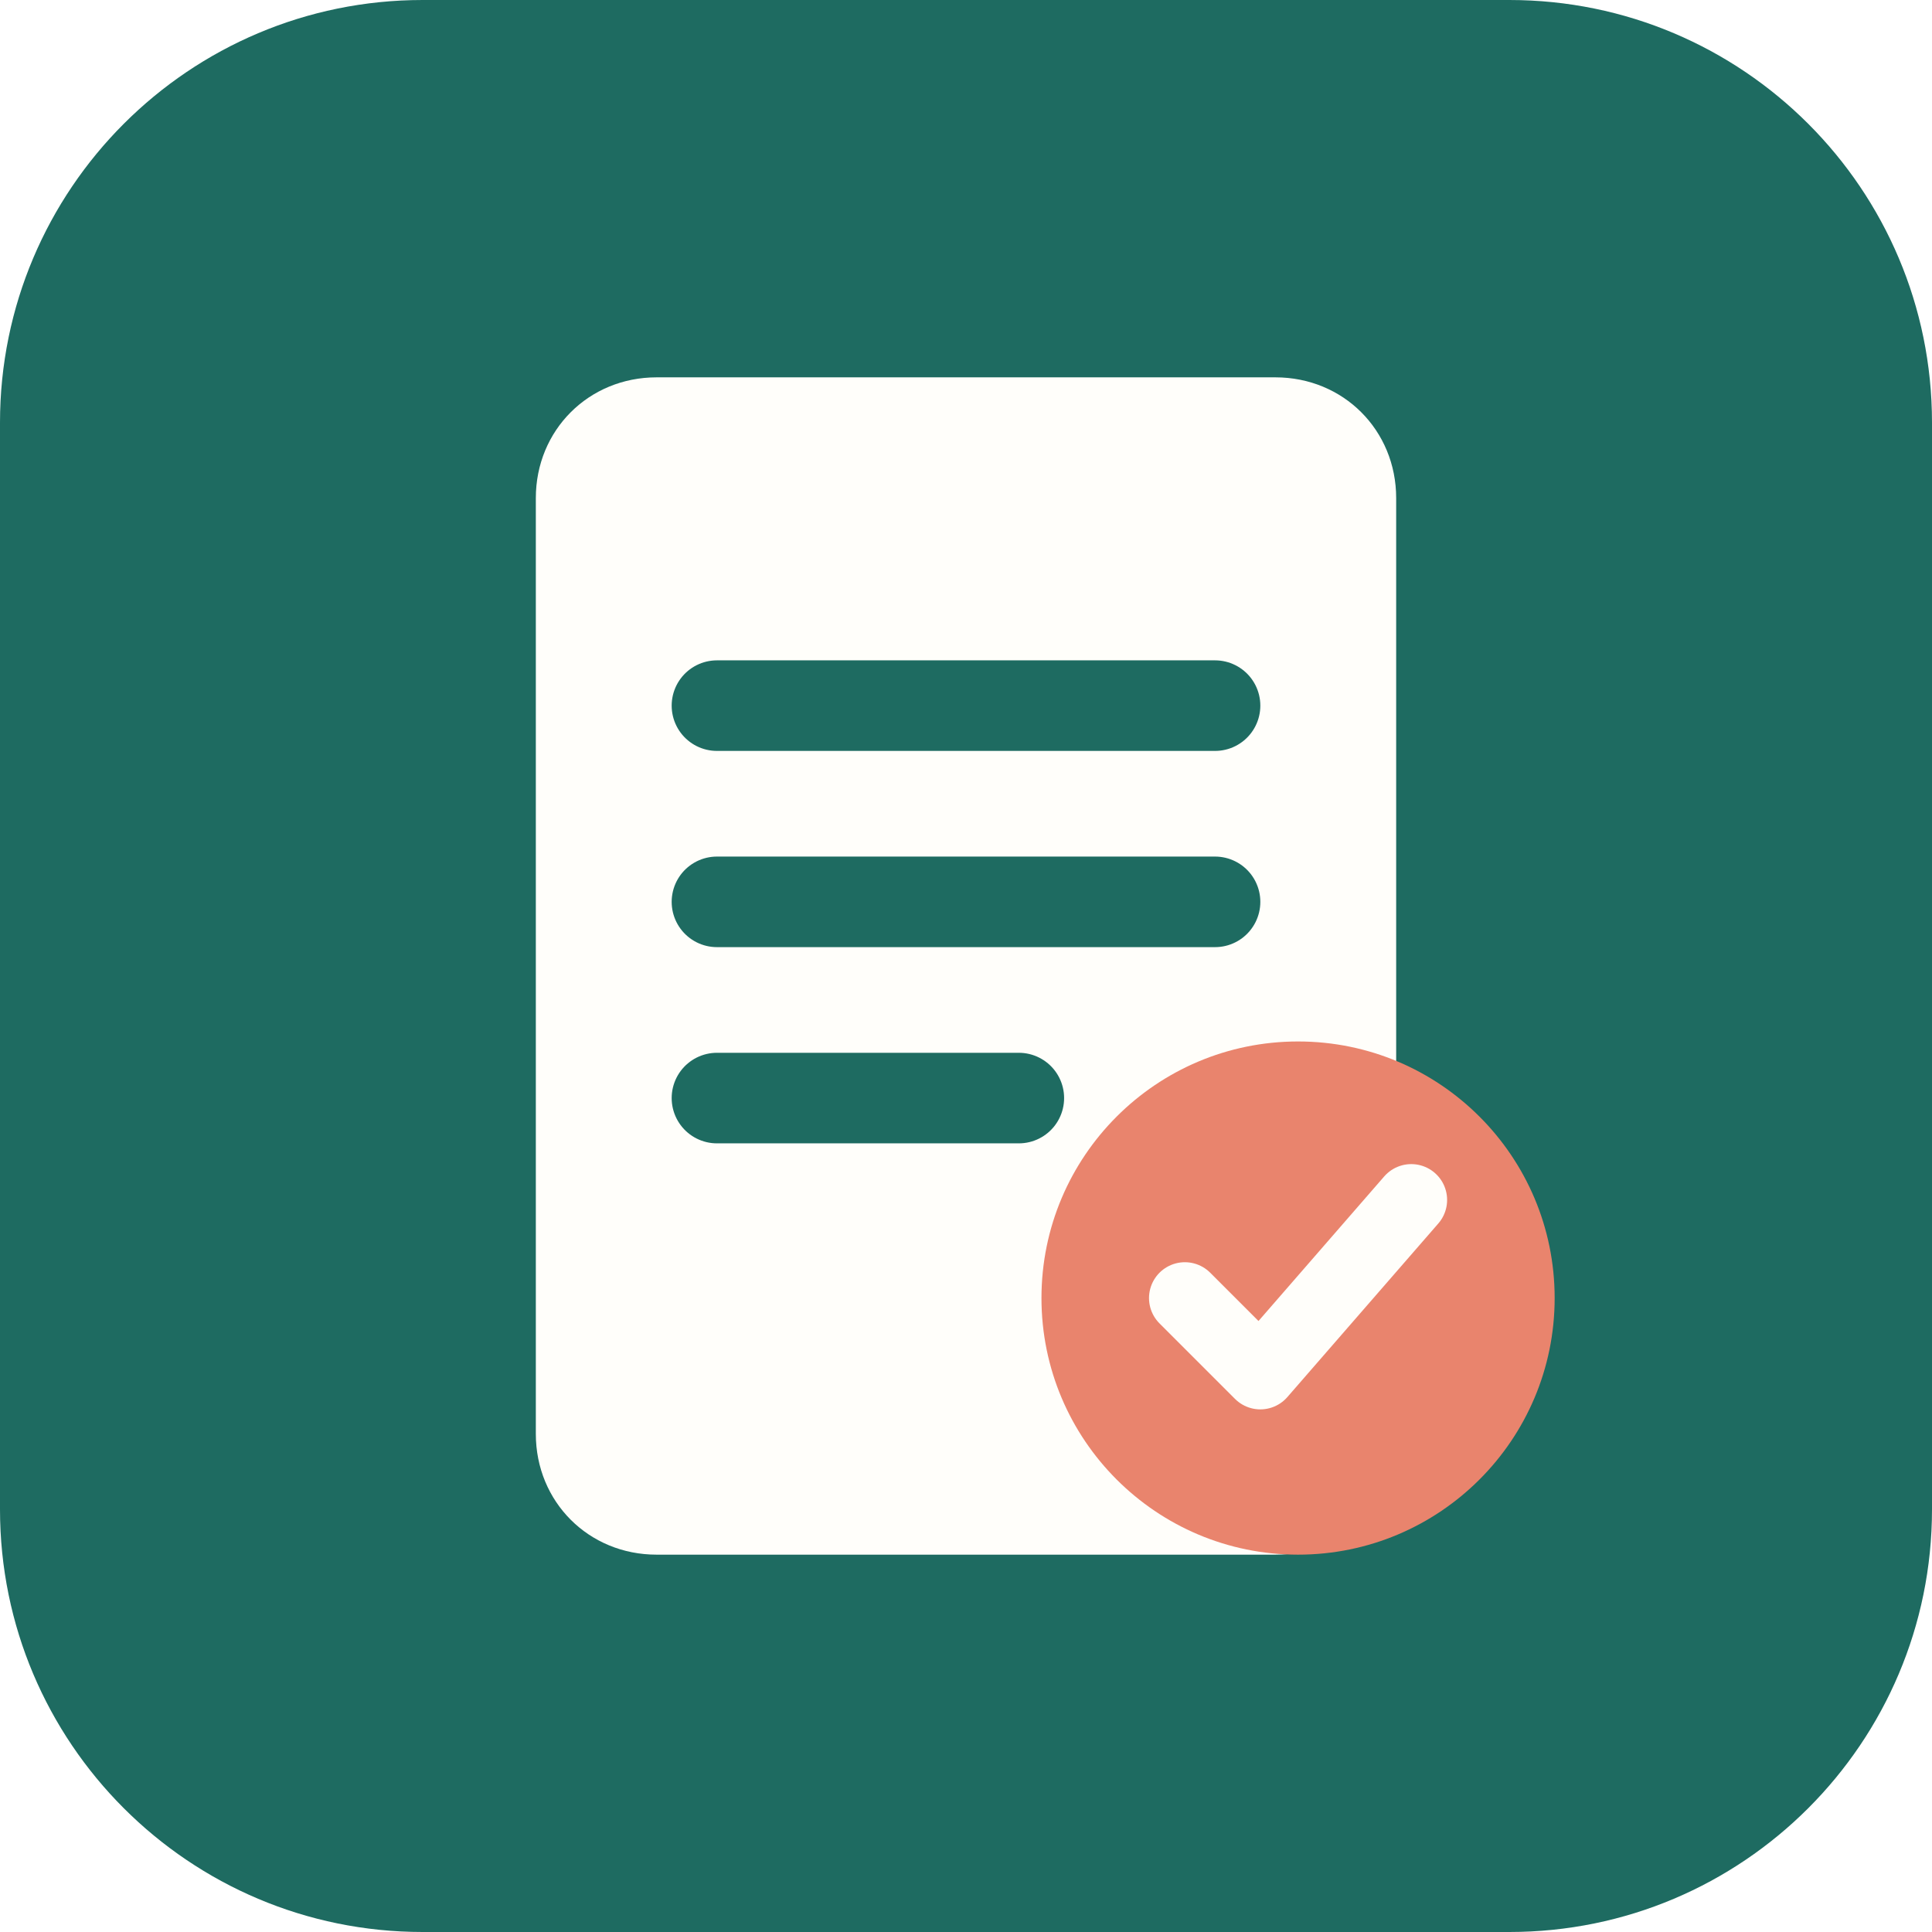
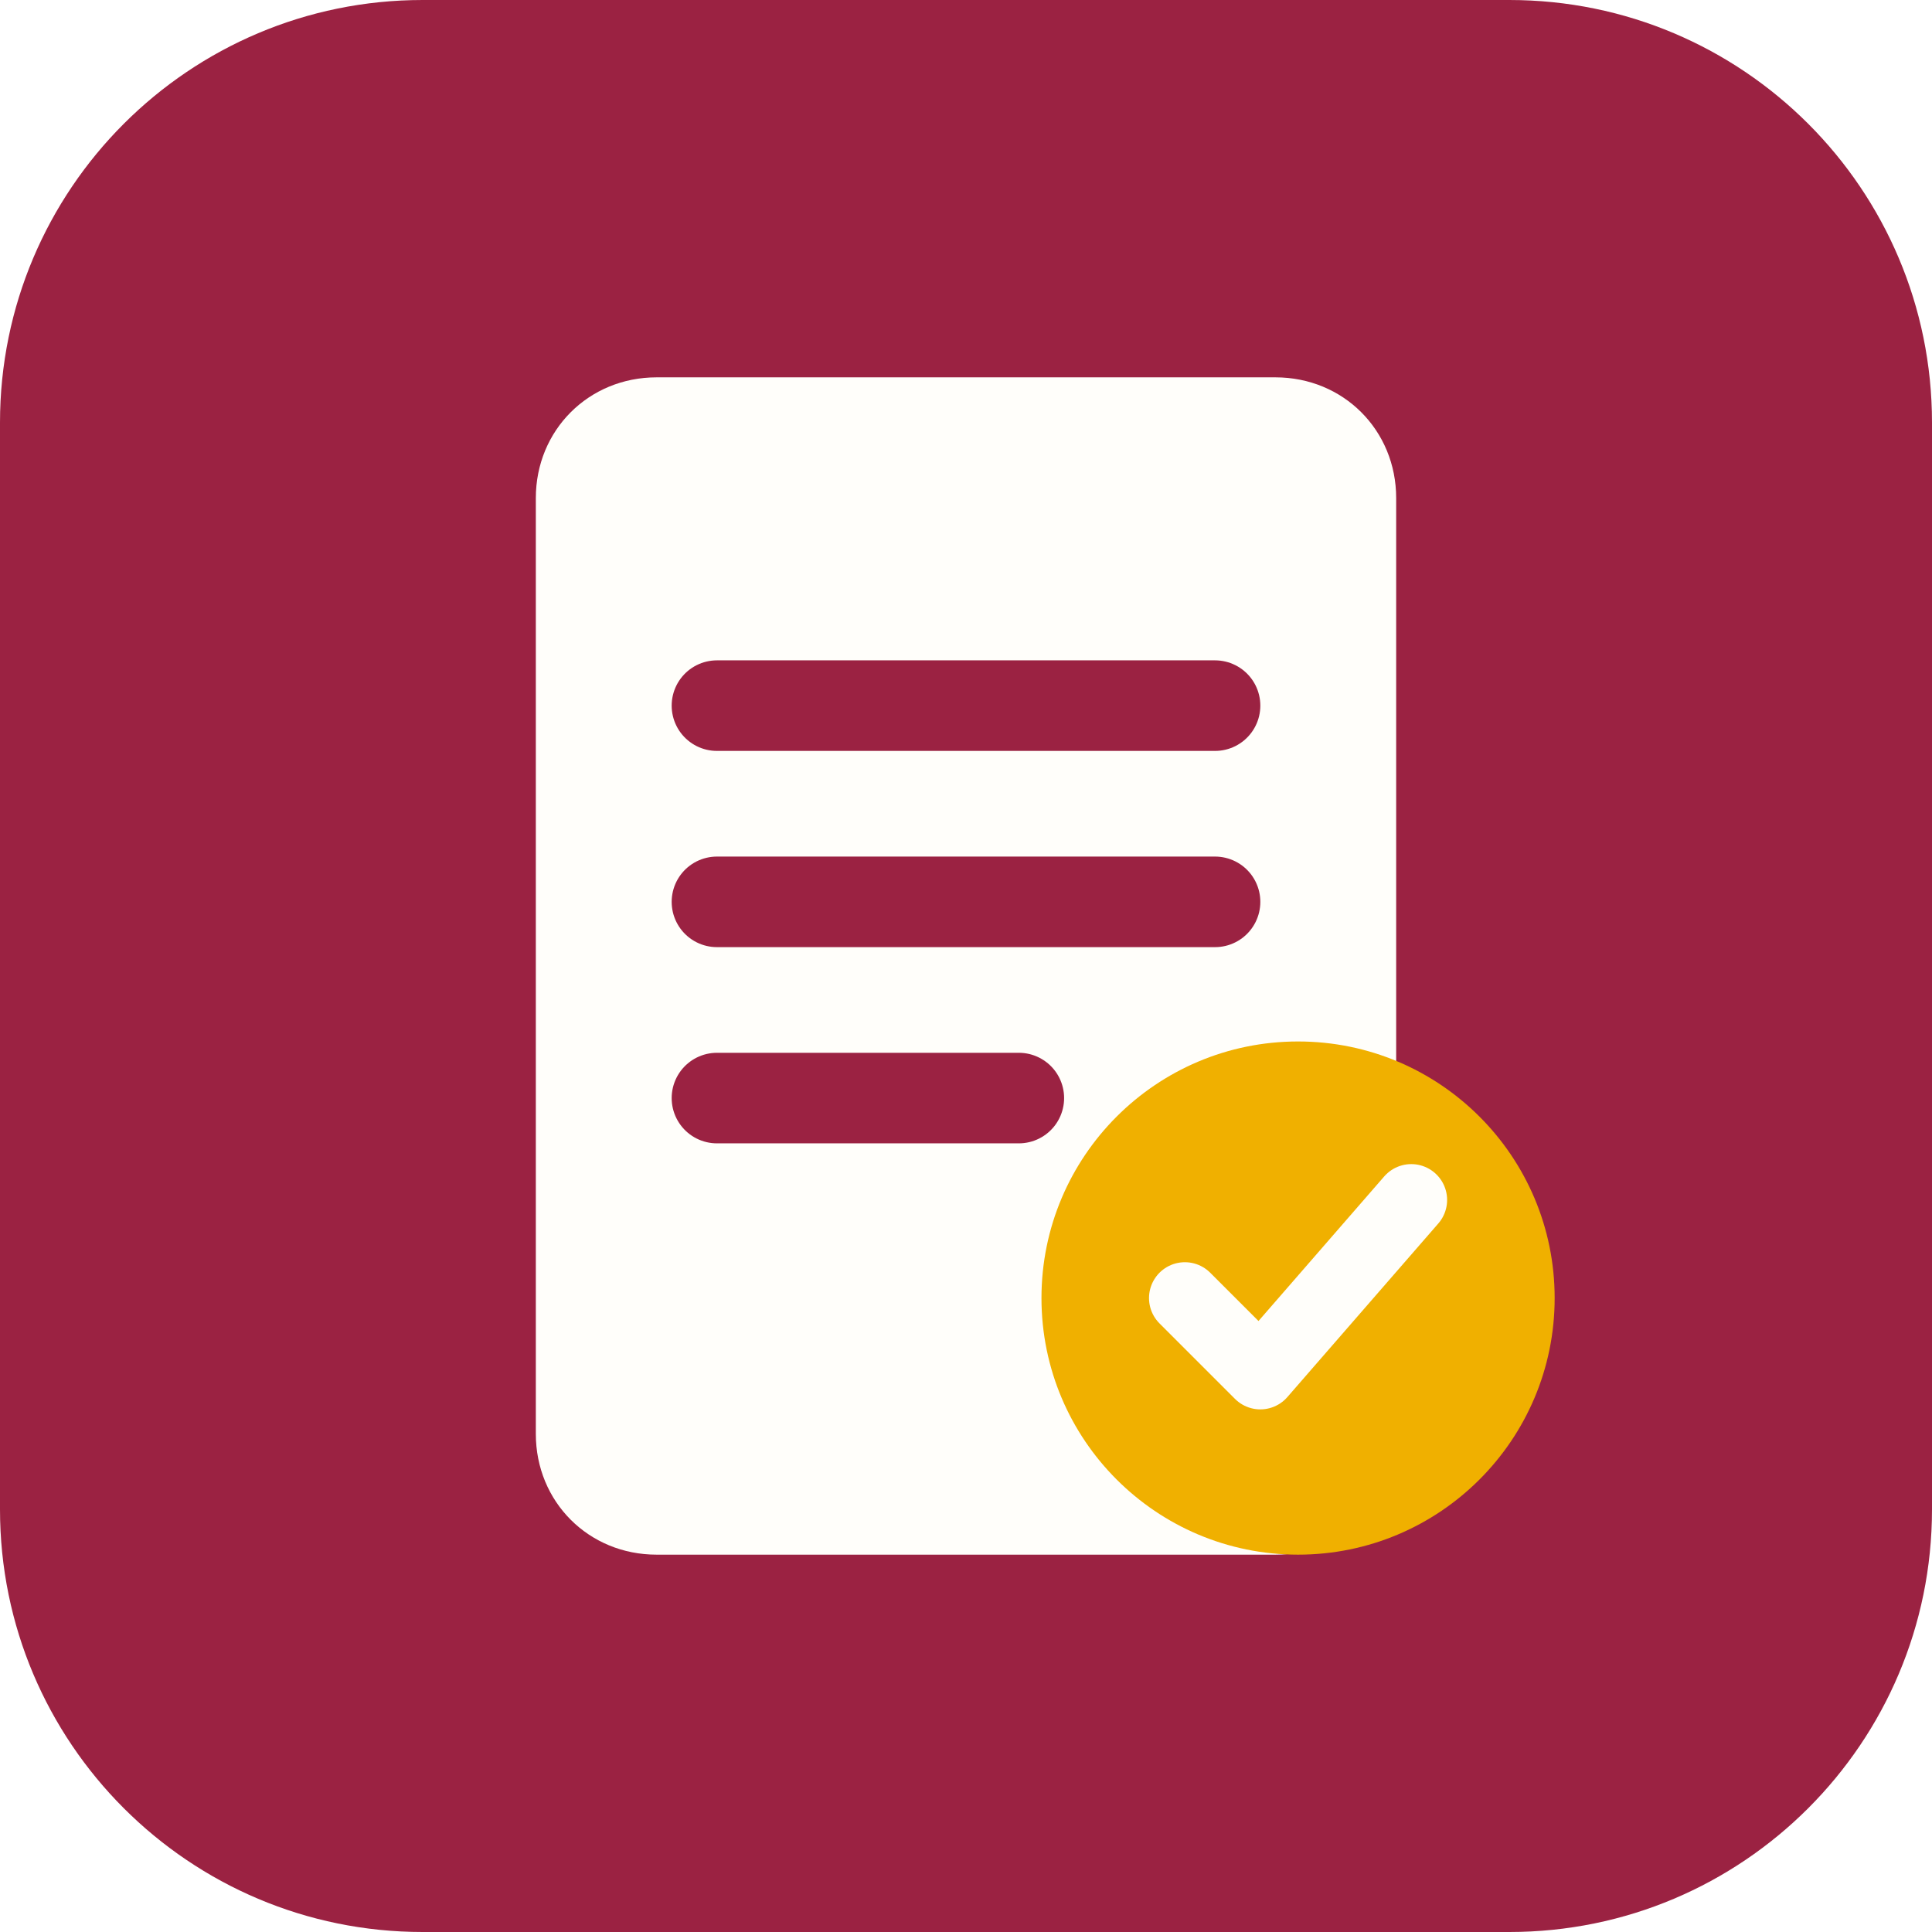
<svg xmlns="http://www.w3.org/2000/svg" viewBox="0 0 512 512">
-   <rect width="512" height="512" rx="112" fill="#1e6b61" />
+   <rect width="512" height="512" rx="112" fill="#9b2242" />
  <path d="M142 132c0-18 14-32 32-32h164c18 0 32 14 32 32v248c0 18-14 32-32 32H174c-18 0-32-14-32-32V132Z" fill="#fffefa" />
-   <path d="M190 187h132M190 239h132M190 291h80" stroke="#1e6b61" stroke-linecap="round" stroke-width="24" />
-   <circle cx="344" cy="344" r="68" fill="#e9846d" />
+   <path d="M190 187h132M190 239h132M190 291h80" stroke="#9b2242" stroke-linecap="round" stroke-width="24" />
+   <circle cx="344" cy="344" r="68" fill="#f0b000" />
  <path d="m314 344 20 20 40-46" fill="none" stroke="#fffefa" stroke-linecap="round" stroke-linejoin="round" stroke-width="19" />
</svg>
